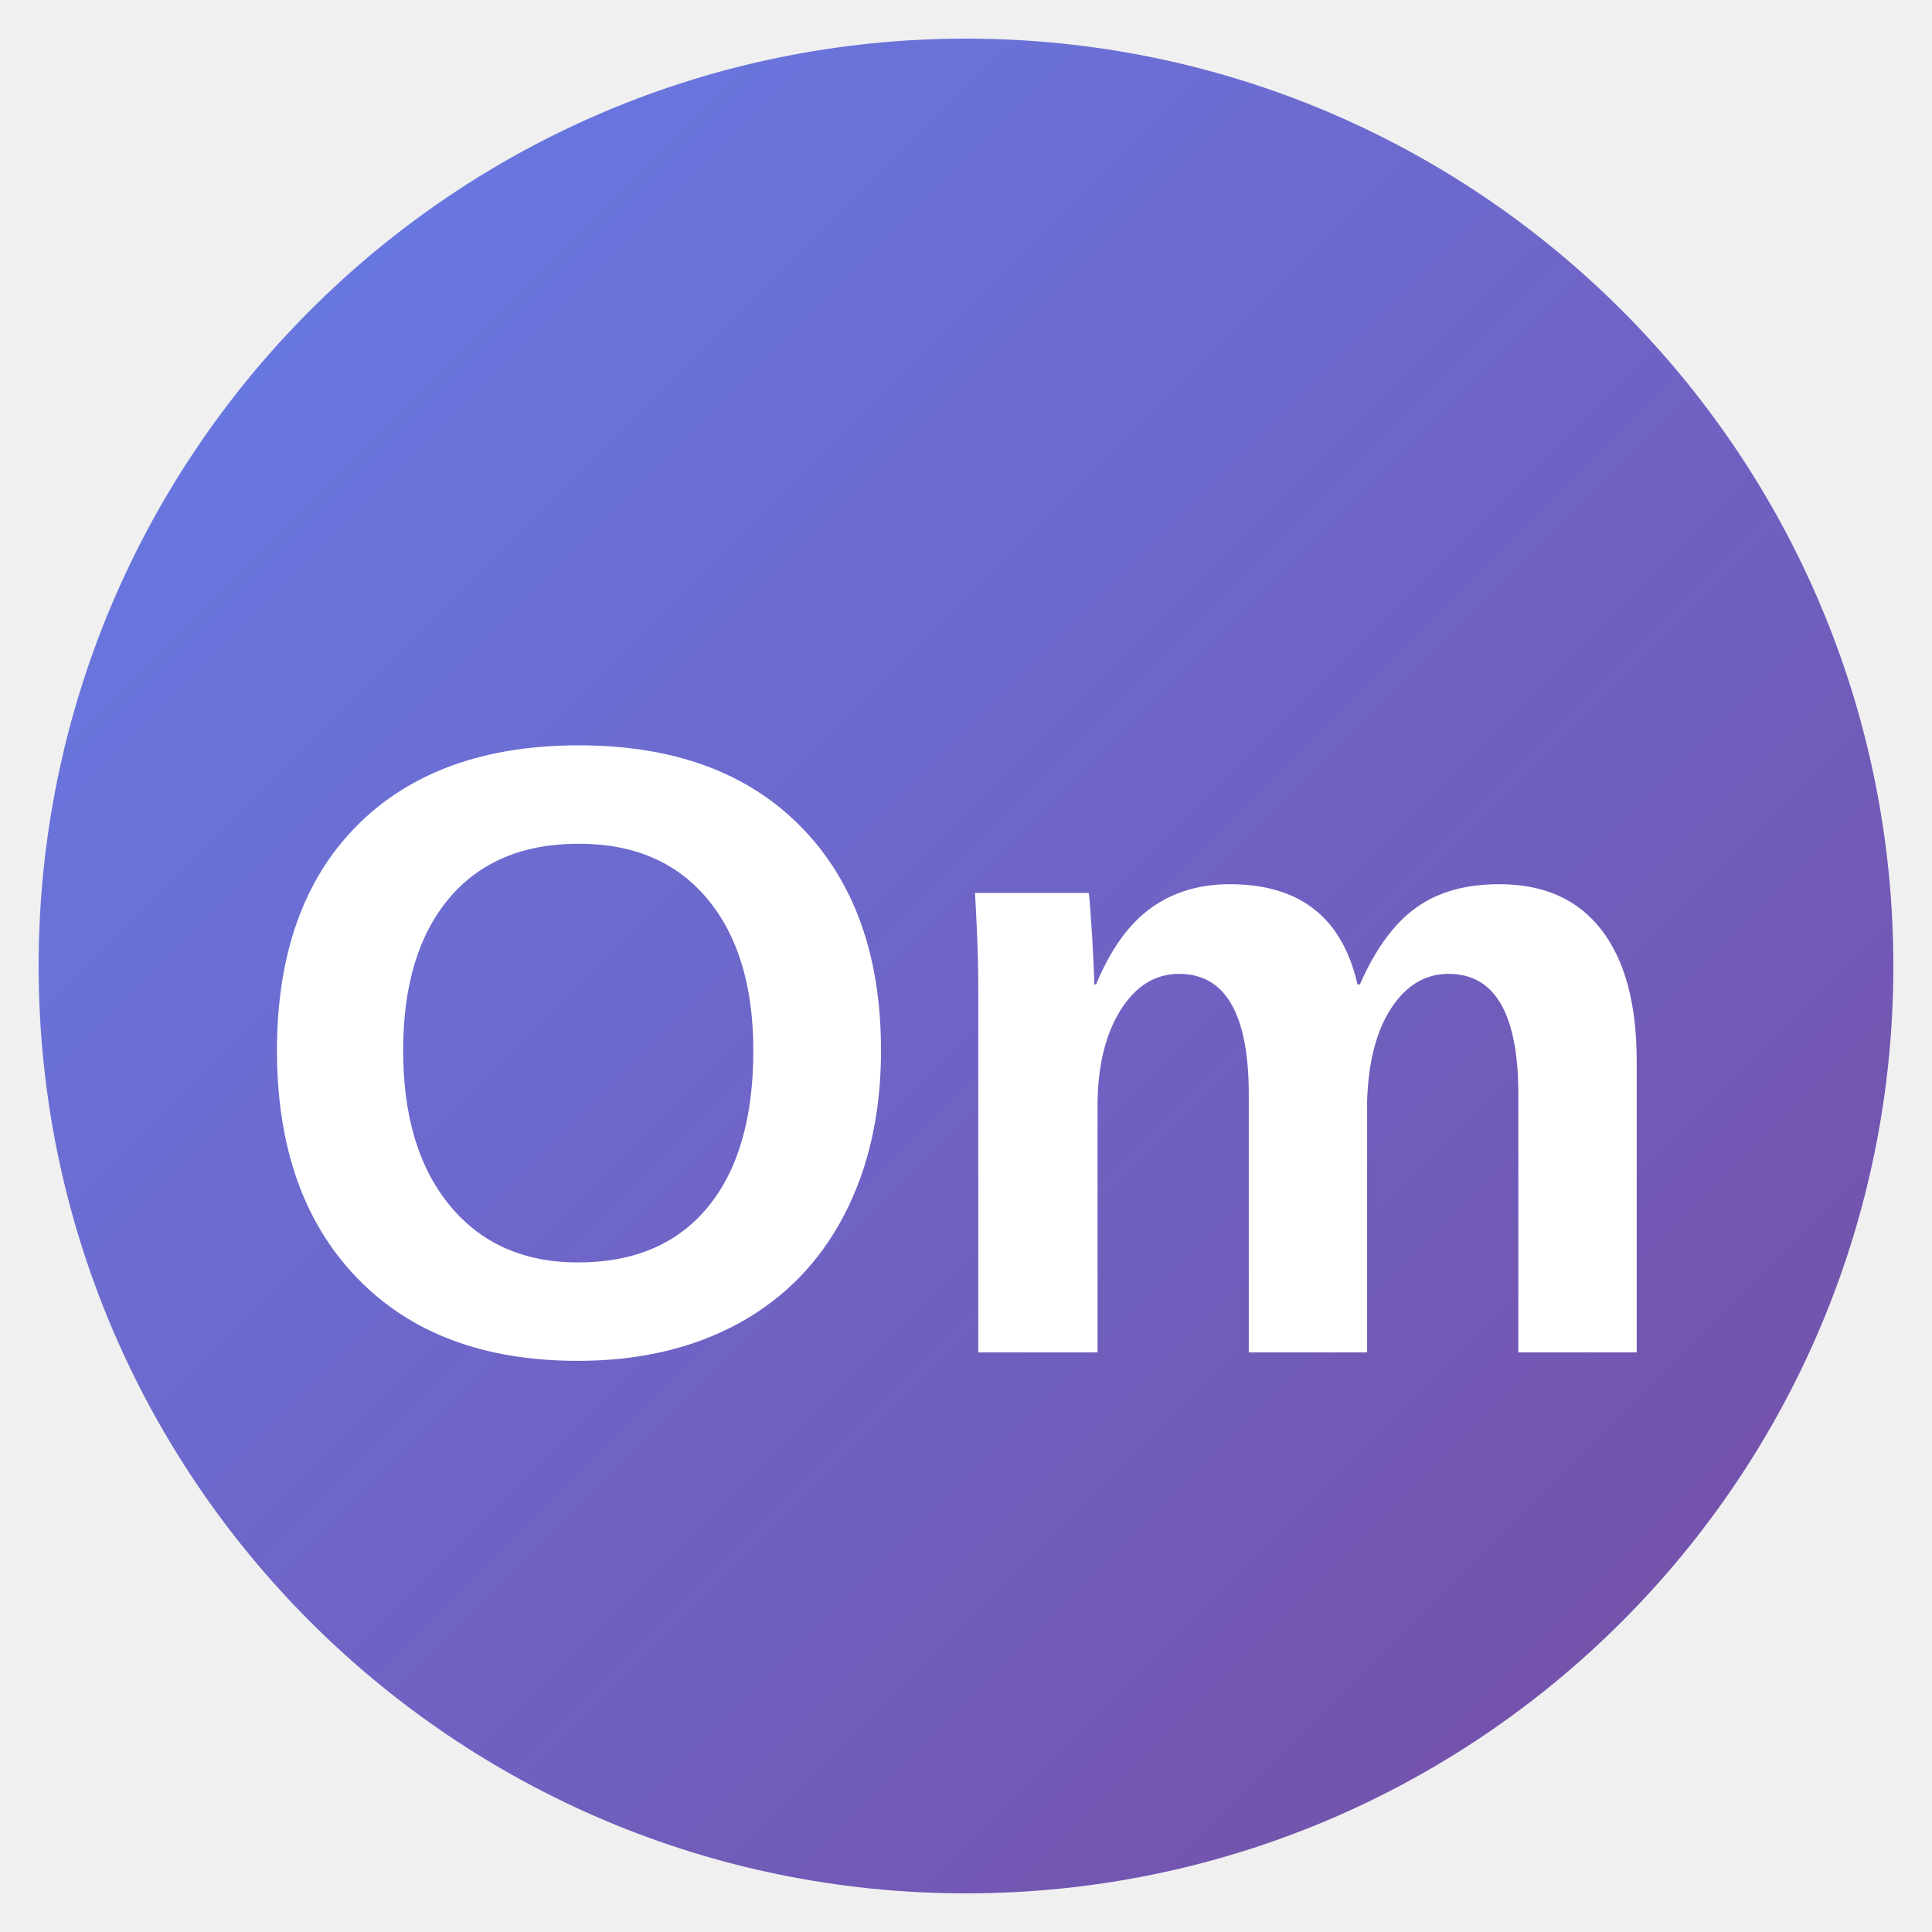
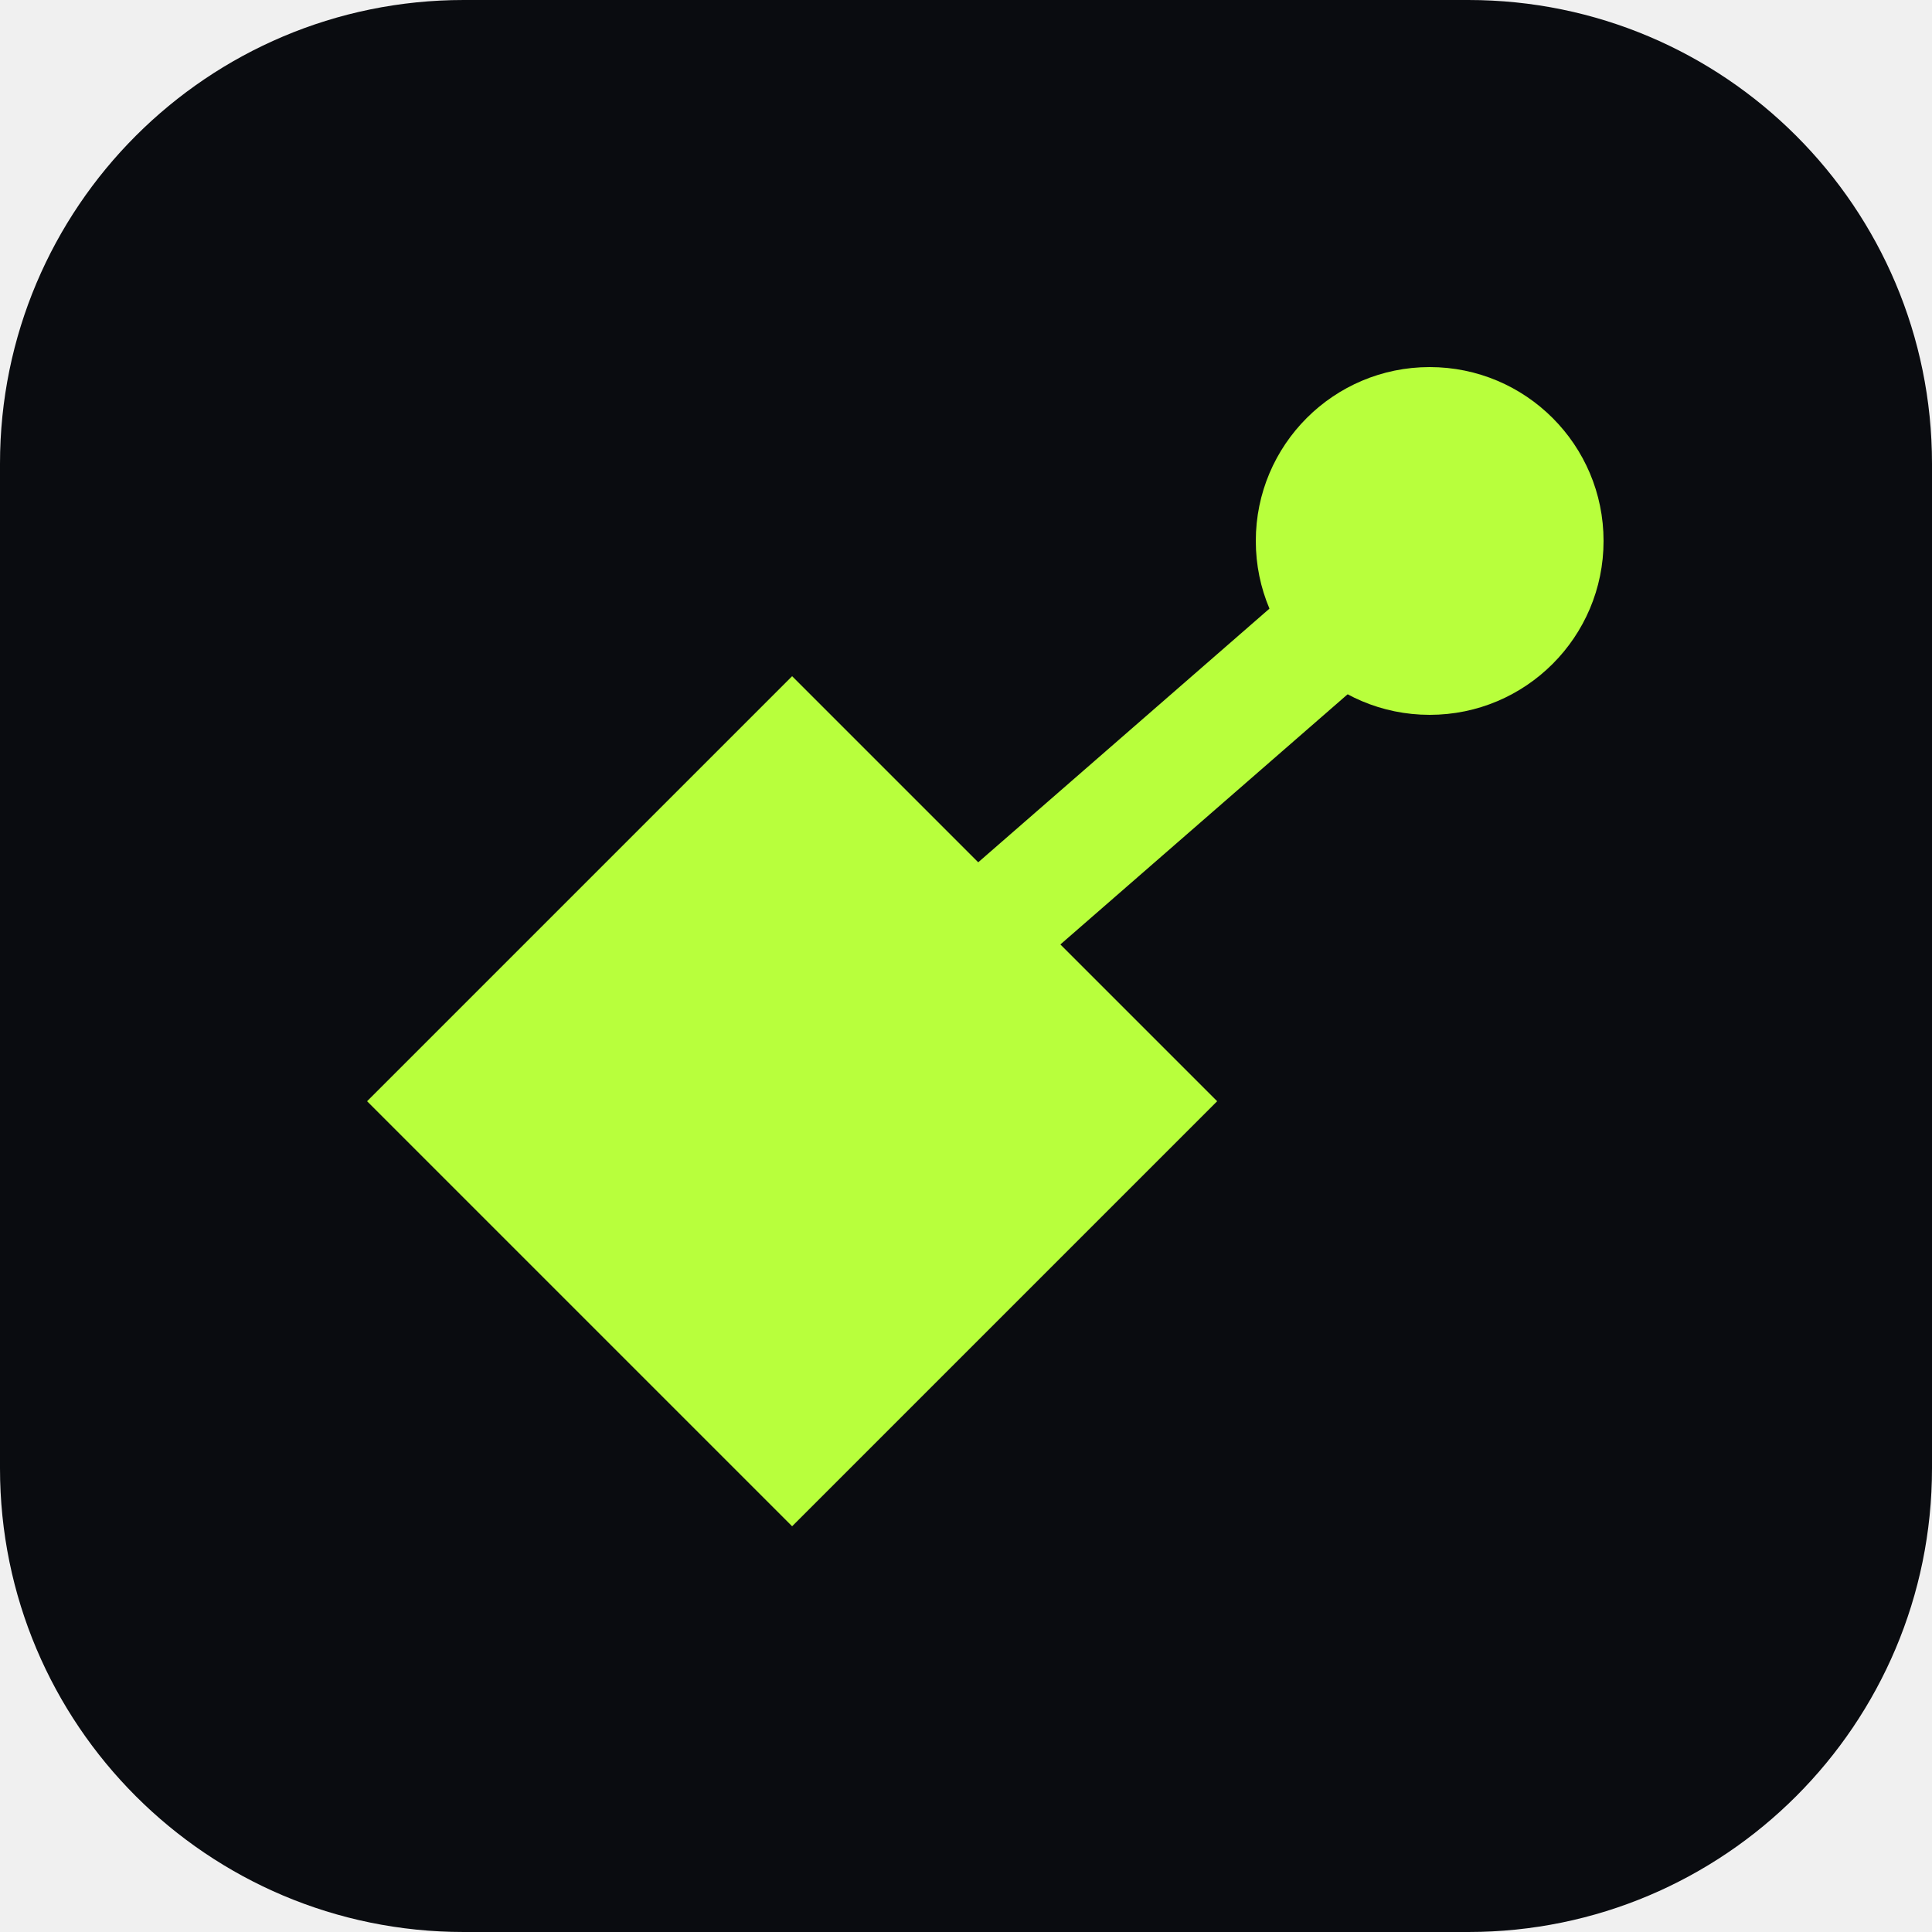
<svg xmlns="http://www.w3.org/2000/svg" viewBox="0 0 100 100">
-   <defs>
-     <linearGradient id="grad1" x1="0%" y1="0%" x2="100%" y2="100%">
-       <stop offset="0%" style="stop-color:#667eea;stop-opacity:1" />
-       <stop offset="100%" style="stop-color:#764ba2;stop-opacity:1" />
-     </linearGradient>
-   </defs>
-   <circle cx="50" cy="50" r="48" fill="url(#grad1)" />
-   <text x="50" y="70" font-family="Arial, sans-serif" font-size="45" font-weight="bold" fill="white" text-anchor="middle">Om</text>
+   <rect width="100" height="100" rx="24" fill="#0A0C10" />
+   <line x1="41" y1="57" x2="72" y2="30" stroke="#B8FF3C" stroke-width="6" stroke-linecap="round" />
+   <polygon points="41,35 63,57 41,79 19,57" fill="#B8FF3C" />
+   <circle cx="74" cy="28" r="9" fill="#B8FF3C" />
</svg>
